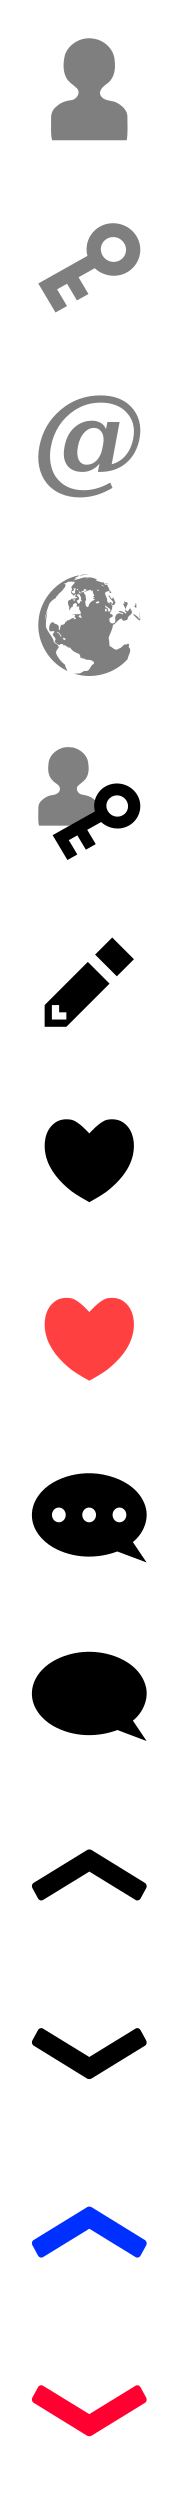
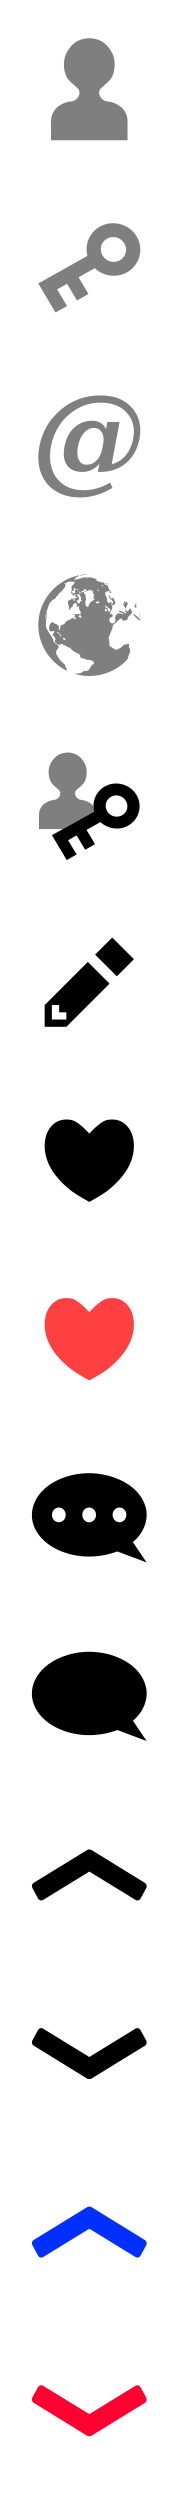
<svg xmlns="http://www.w3.org/2000/svg" height="392" width="28" version="1.1">
-   <defs />
-   <g fill="#000" transform="matrix(0.02128437,-0.01783085,0.02128437,0.01783085,3.29995,154.8869)">
-     <path fill-rule="nonzero" fill="#000" d="m556.97,114.61c-46.085,4.071-92.17,8.142-138.26,12.213-5.162,58.502-10.325,117-15.487,175.51,46.082-4.067,92.163-8.135,138.24-12.202,5.166-58.506,10.332-117.01,15.498-175.52zm-197.1,17.404c-116.28,10.267-232.57,20.534-348.85,30.802-31.834,31.834-63.668,63.668-95.502,95.502l80.004,80.004c116.29-10.26,232.57-20.52,348.86-30.79,5.16-58.5,10.33-117.01,15.49-175.51zm-322.18,57.47c8.892,8.892,17.783,17.783,26.675,26.675-10.611,10.611-21.223,21.223-31.834,31.834l26.664,26.664c-10.611,10.611-21.223,21.223-31.834,31.834-17.776-17.77-35.556-35.55-53.339-53.32,21.226-21.23,42.448-42.45,63.668-63.68z" />
+   <g>
+     <path d="m17.594 147c-0.894 0.894-1.788 1.789-2.683 2.683 1.135 1.135 2.271 2.27 3.406 3.406l2.683-2.683-3.406-3.406zm-3.825 3.825l-6.769 6.769v3.406h3.406c2.257-2.256 4.513-4.513 6.77-6.769-1.135-1.135-2.271-2.271-3.406-3.406zm-5.634 6.769h1.135v1.135h1.135v1.135c-0.757 0-1.513 0-2.27 0-0-0.757-0-1.514-0-2.271z" />
+     <g fill-opacity=".502">
+       <path d="m15.724 61.999c-1.195 0-2.286 0.198-3.312 0.567-1.026 0.368-1.98 0.918-2.866 1.667-0.874 0.742-1.626 1.587-2.197 2.567-0.571 0.98-0.957 2.06-1.178 3.2-0.216 1.14-0.23 2.181-0.032 3.167 0.198 0.98 0.59 1.864 1.178 2.6 0.6 0.748 1.361 1.292 2.229 1.667 0.874 0.374 1.863 0.567 2.993 0.567 0.839-0 1.691-0.117 2.547-0.367 0.857-0.249 1.708-0.634 2.547-1.133l-0.351-0.832c-0.676 0.398-1.365 0.698-2.07 0.9-0.699 0.202-1.391 0.3-2.102 0.3-0.95-0-1.802-0.171-2.547-0.533-0.74-0.362-1.357-0.893-1.847-1.6-0.402-0.6-0.668-1.32-0.796-2.133-0.128-0.82-0.111-1.679 0.064-2.6 0.221-1.17 0.644-2.259 1.274-3.233 0.635-0.974 1.438-1.77 2.388-2.4 0.624-0.41 1.275-0.725 1.974-0.933 0.699-0.208 1.44-0.3 2.197-0.3 0.816 0 1.553 0.117 2.229 0.367 0.676 0.249 1.245 0.603 1.688 1.067 0.554 0.57 0.928 1.205 1.115 1.9 0.186 0.695 0.195 1.484 0.032 2.333-0.198 1.045-0.59 1.905-1.178 2.6-0.583 0.695-1.317 1.168-2.197 1.4l1.242-6.633h-1.911l-0.223 1.133c-0.174-0.424-0.422-0.743-0.795-0.968-0.373-0.226-0.845-0.367-1.369-0.367-1.113 0-2.059 0.387-2.834 1.1-0.769 0.707-1.258 1.68-1.497 2.933-0.239 1.253-0.119 2.221 0.382 2.933 0.501 0.713 1.307 1.067 2.42 1.067 0.525 0 1.01-0.108 1.465-0.333 0.46-0.226 0.872-0.539 1.21-0.967l-0.255 1.3h0.287c1.655 0 3.018-0.452 4.108-1.367 1.096-0.915 1.819-2.194 2.134-3.833 0.198-1.033 0.164-1.957-0.064-2.8-0.221-0.843-0.659-1.607-1.306-2.267-0.56-0.582-1.24-1.015-2.038-1.3-0.795-0.292-1.703-0.434-2.74-0.434zm-1.019 5.1c0.589 0 1.006 0.264 1.274 0.733 0.274 0.463 0.337 1.067 0.191 1.833l-0.128 0.667c-0.152 0.772-0.443 1.403-0.892 1.867-0.449 0.457-0.972 0.667-1.56 0.667-0.577 0-0.985-0.244-1.242-0.767-0.251-0.522-0.297-1.22-0.127-2.099 0.169-0.879 0.475-1.583 0.923-2.1 0.455-0.523 0.983-0.8 1.56-0.8z" />
+       <path d="m15.567 35.589c-1.601 0.953-2.309 2.823-1.858 4.533l-7.709 4.328 2.701 4.549 1.807-1.014-1.555-2.619 1.558-0.874 1.555 2.619 1.806-1.014-1.555-2.619 2.539-1.425c1.322 1.258 3.393 1.587 5.059 0.651 2.008-1.127 2.678-3.669 1.514-5.628-1.163-1.96-3.761-2.665-5.769-1.538-0.031 0.018-0.062 0.034-0.093 0.052zm1.214 1.836c0.941-0.528 2.14-0.215 2.706 0.739 0.566 0.954 0.247 2.122-0.694 2.65-0.941 0.528-2.139 0.212-2.706-0.742-0.566-0.954-0.247-2.12 0.693-2.648z" />
+       <path d="m14.297 89.999-0.017 0.002 0.017-0.002zm-0.257 0.037c-0.481 0.041-1.301-0.06-1.533 0.342 0.438-0.275 1.108-0.277 1.533-0.342zm-1.315 0.039-0.02 0.004 0.02-0.004zm-0.438 0.152c-3.337 0.691-6.001 3.703-6.249 7.082-0.328 3.166 1.48 6.399 4.346 7.813 0.503 0.365-0.256-0.561-0.165-0.868-0.562-0.426-1.011-0.947-1.328-1.585-0.267-0.481 0.038-0.775 0.293-1.107 0.044-0.729-0.799-0.463-0.821-1.232-0.313-0.75-0.943-1.284-1.169-2.086-0.02-0.772 0.103-1.585 0.228-2.357-0.194 0.249-0.332 1.554-0.356 1.236 0.038-0.774 0.328-1.496 0.582-2.227 0.074-0.483 1.077-1.191 0.965-1.007 0.258-0.177 0.495-0.693 0.682-0.874 0.281-0.179 0.548-0.475 0.725-0.77 0.291-0.185 0.165-0.561 0.357-0.533-0.376-0.09-0.305-0.48-0.042-0.214 0.26-0.373 0.65-0.311 0.809-0.259 0.435-0.396-0.053 0.302 0.426-0.066 0.537 0.222-0.75 0.781-0.276 1.119-0.068 0.395-0.298 0.882 0.032 0.806 0.143 0.541 0.357 0.113 0.658 0.043-0.333 0.365-0.169 0.59 0.142 0.433-0.158 0.449-0.59 0.091-0.778 0.374-0.229-0.241-0.137 0.17-0.5 0.146-0.563 0.443 0.243 1.027-0.046 1.562 0.235 0.117 0.234-0.543 0.596-0.503-0.045-0.754 0.891-0.744 0.617-0.177-0.023 0.438 0.559-0.222 0.38 0.321-0.003 0.415 0.206 0.474 0.308 0.798-0.181 0.45-1.302-0.02-1.377 0.386 0.272-0.296 0.643 0.044 0.382 0.075-0.06 0.385 0.584 0.468-0.11 0.54-0.32-0.03 0.466-0.258-0.044-0.211-0.545 0.09-0.776 0.523-0.929 0.346-0.187 0.101-0.414 0.617-0.274 0.074-0.15 0.312-0.096 0.662-0.757 0.681-0.185 0.197-0.25 1.446-0.397 0.561 0.248-0.482-0.579-0.851-0.58-0.699-0.539-0.868-1.135 0.466-0.852 0.999 0.109 0.459 1.004-0.27 0.667 0.385-0.573 0.505 0.656 0.657 0.143 1.303 0.056 0.342 0.596 0.542 0.747 0.61 0.215-0.32 0.819-0.147 0.566 0.165 0.258-0.488 0.738 0.432 1.107 0.214 0.285 0.526 0.829 0.795 1.383 0.998 0.182 0.234 0.352 0.423 0.071 0.624 0.166-0.14 0.607 0.081 0.178 0.139 0.559-0.248 0.705 0.248 1.238 0.174 0.462-0.006 1.351 0.403 0.573 0.81-0.358 0.361-0.425 1.097-1.179 0.923-0.484 0.155-0.655 0.617-1.337 0.302 0.756 0.371-1.059-0.087-0.073 0.198 2.876 0.843 6.172-0.102 8.155-2.335 0.088-0.638 0.783-1.401 0.158-1.913 0.184-0.384-0.008-0.727-0.328-0.366-0.396-0.282-0.743 0.618-1.233 0.622-0.512 0.512-0.981-0.288-1.407-0.378-0.067-0.311-0.036-0.88-0.168-1.317 0.246-0.735 0.615-1.28 0.681-2.019 0.477-0.143 0.907-1.051 1.416-0.997-0.064 0.57 0.88 0.267 0.916 0.05-0.154-0.55 1.051-0.665 0.525-1.378-0.268-0.837-0.354 0.642-0.794 0.055-0.277-0.499 0.688-1.159 0.011-1.315-0.259 0.187-0.418-0.561-0.31 0.101 0.373 0.297-0.345-0.059-0.11 0.353 0.191 0.373 0.482 0.646 0.22 1.002 0.206 0.091 0.253 0.151 0.173 0.391-0.159-0.191-0.785-0.553-1.177-0.424 0.128 0.269 1.024 0.286 0.648 0.516-0.772-0.506-1.323 0.167-1.135 0.925 0.051 0.696-1.028 0.63-0.911-0.075-0.313-0.418 0.982-0.383 0.329-0.885-0.689-0.041 0.237-0.617 0.052-1.083 0.352-0.146-0.475-0.642-0.069-0.561 0.145 0.591 0.857-0.124 0.499-0.386-0.105-0.209 0.03-0.249-0.222-0.474 0.174-0.631-0.18 0.478-0.446-0.138-0.028-0.381-0.551-0.414-0.158-0.036 0.072 0.416 0.787 0.603 0.514 1.051-0.283-0.253-0.477-0.471-0.521-0.036-0.29-0.191-0.237-0.306-0.383-0.376 0.167-0.366-0.209-0.704-0.289-1.154-0.077-0.382 0.374-0.339 0.677-0.485 0.031 0.267-0.083 0.407 0.297 0.349-0.104-0.395-0.49-0.506-0.323-0.593-0.141-0.291-0.25-0.435-0.307-0.707-0.451 0.105-0.692-0.221-0.114-0.163 0.491 0.148 0.344 0.124 0.028-0.079-0.023-0.005-0.539 0.158-0.445-0.039-0.219-0.142 0.228-0.197-0.278-0.047-0.223-0.139-1.584-0.399-0.739-0.475-0.351-0.138-1.031-0.459-1.491-0.304-0.551-0.174-1.318 0.219-1.972 0.341-0.854 0.279 0.764-0.447-0.099-0.207-0.055-0.182 1.055-0.423 0.568-0.479zm5.64 4.578h-0.003 0.003zm-5.56-4.528zm-0.312 0.015-0.064 0.013 0.064-0.013zm1.95 0.319zm-2.966 0.006-0.02 0.012 0.02-0.012zm1.704 0.031zm0.736 0.022c0.297 0.015 0.511 0.172 0.055 0.027l-0.055-0.027zm0.648 0.041zm0.069 0.035 0.002 0.027-0.002-0.027zm-3.467 0.034-0.028 0.012 0.028-0.012zm1.108 0.009-0.033 0.017 0.033-0.017zm-1.156 0.013-0.035 0.027 0.035-0.027zm4.37 0.014zm-4.423 0.012 0.003 0.012-0.003-0.012zm1.755 0.04zm-1.532 0.236zm4.174 0.024zm-4.764 0.003-0.005 0.038 0.005-0.038zm5.02 0.032 0.042 0.006-0.042-0.006zm-5.049 0.007zm4.763 0.026zm-3.261 0.071 0.009 0.013-0.009-0.013zm-1.513 0.009zm4.733 0.014zm0.161 0.023-0.013 0.035 0.013-0.035zm0.667 0.033zm0.371 0.017-0.028 0.017 0.028-0.017zm-6.044 0.066zm-0.06 0.04zm6.148 0.005 0.018 0.022-0.018-0.022zm0.017 0.092zm0.8 0.022zm-1.175 0.045c0.298 0.138 0.821 0.52 0.184 0.208-0.085-0.048-0.114-0.145-0.184-0.208zm-5.744 0.032zm-0.085 0.058zm5.305 0.029zm-0.037 0.003 0.027 0.023-0.027-0.023zm0.116 0.035zm-0.051 0.006-0.019 0.052 0.019-0.052zm-0.085 0.018zm-5.025 0.052 0.029 0.002-0.029-0.002zm5.163 0.006zm-5.21 0.01zm5.156 0.019zm1.418 0.001zm-6.542 0.019-0.005 0.022 0.005-0.022zm5.25 0.005-0.008 0.019 0.008-0.019zm1.032 0.042zm-1.135 0.206 0.012 0.039-0.012-0.039zm-3.189 0.023zm-0.438 0.037c0.315 0.012-0.114 0.494 0.065 0.582-0.103 0.603-0.801-0.009-0.417-0.186 0.04 0.147 0.409-0.28 0.08-0.264 0.055-0.089 0.176-0.12 0.272-0.132zm5.173 0.004zm-4.473 0.03-0.041 0.022 0.041-0.022zm-0.352 0.007zm0.419 0.003zm-0.085 0.013zm2.93 0.001zm0.163 0.004zm-3.257 0.017zm-0.095 0.013c0.061 0.073 0.163 0.342-0.121 0.151 0.044-0.112-0.107-0.107 0.121-0.151zm0.51 0.033zm0.795 0.022c0.404 0.202-0.668 0.632-0.819 0.465 0.128-0.128 0.648-0.246 0.499-0.352-0.065-0.196 0.235-0.032 0.321-0.112zm1.805 0.04c0.476 0.203 0.177 0.237 0.1 0.189-0.364-0.088-0.015-0.085-0.1-0.189zm-2.788 0.012zm2.98 0.018zm0.059 0.009zm-2.981 0.014 0.013 0.039-0.013-0.039zm1.623 0.001c0.142 0.006 0.05 0.304 0.417 0.101-0.193 0.519 0.527 0.854-0.019 0.958 0.198 0.148 0.504 0.377 0.033 0.214-0.09 0.292 0.527 0.026 0.104 0.367-0.37 0.128-0.724 0.468-0.817 0.917-0.103 0.391-0.601-0.083-0.45-0.393-0.169-0.191-0.033-0.47 0.023-0.475 0.148-0.329-0.072-0.352-0.038-0.752-0.066-0.316-0.31-0.295-0.269-0.551 0.471-0.219 0.73-0.273 1.018-0.387zm-1.478 0.027zm-0.312 0.03-0.034 0.031 0.034-0.031zm-2.666 0.006-0.041 0.017 0.041-0.017zm0.009 0.013-0.084 0.053 0.084-0.053zm4.072 0.02 0.025 0.04-0.025-0.04zm-1.504 0.007 0.015 0.02-0.015-0.02zm2.967 0.016zm-2.904 0.007c0.135 0.223-0.231 0.033 0-0l-0 0zm0.269 0.003zm-0.403 0.007-0.039 0.027 0.039-0.027zm-2.571 0.024zm0.012 0.008zm2.292 0.026zm0.749 0.016zm-0.163 0.006c-0.057 0.147 0.404 0.581-0.088 0.279-0.128-0.1 0.024-0.199 0.088-0.279zm-2.994 0.028zm0.045 0.003-0.019 0.026 0.019-0.026zm2.878 0.032-0.032 0.02 0.032-0.02zm-0.125 0.001 0.038 0.007-0.038-0.007zm0.299 0.009-0.036 0.028 0.036-0.028zm-0.248 0.001zm-2.949 0.02zm2.63 0.029zm0.06 0.007 0.034 0.022-0.034-0.022zm-2.62 0.007zm-0.05 0.01zm6.998 0.029-0.029 0.01 0.029-0.01zm-7.172 0.019zm2.96 0.057zm4.201 0 0.026 0.05-0.026-0.05zm-3.314 0.001 0.033 0.025-0.033-0.025zm-3.751 0.002 0.028 0.004-0.028-0.004zm5.308 0.028 0.006 0.036-0.006-0.036zm-1.858 0.006-0.023 0.03 0.023-0.03zm-3.546 0.035-0.032 0.029 0.032-0.029zm-0.024 0.003zm2.459 0.01-0.018 0.028 0.018-0.028zm-0.356 0.044zm1.005 0.01c-0.235 0.451 0.03-0.058 0.125 0.182 0.024 0.172 0.291 0.439 0.21 0.554-0.179 0.24 0.358 0.41-0.033 0.505-0.153-0.31-0.087 0.134-0.199 0.292-0.271-0.246-0.021 0.415-0.326-0.162-0.146-0.297-0.233-0.268 0.13-0.367 0.465-0.47-0.483-0.639-0.106-0.928l0.131-0.06 0.068-0.017h-0zm-0.846 0.081-0.027 0.031 0.027-0.031zm0.136 0.002zm-2.503 0.02zm3.427 0.007zm3.873 0.007-0.01 0.038 0.01-0.038zm-1.649 0.052zm-5.741 0.013zm-0.136 0.074c0.054 0.209-0.379 0.643-0.091 0.149-0.12 0.107 0.226-0.207 0.091-0.149zm3.094 0.057zm2.64 0.132zm0.092 0.032zm-0.052 0.022zm-2.483 0.004zm-0.349 0.004zm0.45 0.05-0.047 0.009 0.047-0.009zm1.092 0.005-0.036 0.019 0.036-0.019zm-1.076 0.044-0.019 0.034 0.019-0.034zm-3.56 0.044zm-0.007 0.005zm4.699 0.037zm-0.028 0.004-0.028 0.022 0.028-0.022zm-1.081 0.027-0.018 0.04 0.018-0.04zm2.342 0.005zm-2.469 0.021zm-0.482 0.03zm0.572 0.013zm-0.673 0.019c0.407 0.554-0.51 0.211-0.027 0.022l0.027-0.022h-0zm1.722 0.004zm4.067 0.076zm-0.695 0.004-0.023 0.032 0.023-0.032zm0.975 0.227zm-6.189 0.043zm3.865 0.005c0.564 0.367-0.596 0.529-0.338 0.103 0.118 0.146 0.213-0.089 0.338-0.103zm-3.519 0.042-0.008 0.048 0.008-0.048zm-0.085 0.01zm5.923 0.035zm-6.056 0.045zm5.203 0.062 0.026 0.027-0.026-0.027zm4.365 0.016c0.078 0.407-0.026 0.413-0.186 0.614 0.508 0.584 0.309-0.105 0.297-0.217 0.213 0.089-0.127-0.342-0.111-0.397zm-9.297 0.013 0.041 0.023-0.041-0.023zm2.278 0.035-0.041 0.015 0.041-0.015zm1.884 0.05 0.036 0.025-0.036-0.025zm0.449 0.037zm1.268 0.04 0.038 0.022-0.038-0.022zm-0.181 0.031zm-5.15 0.036zm5.062 0.031 0.023 0.022-0.023-0.022zm0.291 0.02zm-0.248 0.017zm-5.18 0.027zm5.243 0.028 0.014 0.038-0.014-0.038zm-1.096 0.022zm1.02 0.012zm-5.397 0.007zm4.355 0.053c0.269 0.384 1.268 0.602 0.487 1.075-0.004-0.251 0.118-0.196-0.127-0.288 0.22-0.51-0.566-0.262-0.36-0.786zm-4.159 0.036zm4.021 0.056zm5.136 0.075 0.023 0.055-0.023-0.055zm-5.095 0.015zm-5.241 0.005zm2.433 0.007-0.037 0.018 0.037-0.018zm2.777 0.007-0.028 0.017 0.028-0.017zm-2.712 0.075-0.02 0.026 0.02-0.026zm3.803 0.012-0.023 0.027 0.023-0.027zm-0.938 0.013zm-2.795 0.003 0.04 0.023-0.04-0.023zm7.538 0.015 0.018 0.013-0.018-0.013zm-4.71 0.025-0.01 0.029 0.01-0.029zm-9.136 0.036 0.001 0.033-0.001-0.033zm9.125 0.001-0.015 0.044 0.015-0.044zm0.064 0.017zm-5.83 0.075zm5.795 0.032c0.422 0.315-0.184 0.778-0.142 0.193 0.01-0.103 0.038-0.174 0.142-0.193zm-9.169 0.03zm12.948 0.089zm-3.501 0.02-0.035 0.022 0.035-0.022zm2.797 0.126-0.004 0.042 0.004-0.042zm-2.415 0.095-0.034 0.022 0.034-0.022zm4.483 0.005c0.044 0.273 0.322 1.442 0.042 1.258-0.045-0.395-1.311-1.087-0.822-0.573 0.415 0.357 1.177 1.433 0.998 0.282-0.052-0.326-0.125-0.649-0.218-0.967zm-2.132 0.012-0.031 0.017 0.031-0.017zm-0.896 0.008zm1.387 0.074zm-0.09 0.004-0.007 0.048 0.007-0.048zm-0.213 0.064 0.036 0.005-0.036-0.005zm0.151 0.036zm0.139 0.027 0.007 0.041-0.007-0.041zm-0.537 0.145zm0.542 0.003zm-0.478 0.052zm-0.999 0.009-0.022 0.028 0.022-0.028zm1.222 0.008 0.02 0.031-0.02-0.031zm-7.174 0.025c-0.284 0.239 0.362 0.597 0.059 0.632-0.115-0.077-0.211 0.009-0.453-0.264 0.203-0.04 0.194-0.313 0.394-0.368zm5.872 0.027zm-6.645 0.042zm5.636 0.021zm-10.217 0.021zm10.237 0.006zm1.75 0.038 0.024 0.038-0.024-0.038zm-0.017 0.105zm-0.607 0.017zm-5.97 0.008zm-0.941 0.21zm7.595 0.067zm-7.29 0.018zm6.307 0.052-0.028 0.01 0.028-0.01zm3.319 0.028 0.014 0.004-0.014-0.004zm-3.39 0.028zm-11.089 0.027zm-0.091 0.098-0.011 0.039 0.011-0.039zm14.592 0.105zm-11.063 0.083zm8.61 0.012-0.011 0.03 0.011-0.03zm-10.968 0.309zm0.245 0.214zm1.577 0.1-0.038 0.022 0.038-0.022zm5.31 0.176zm-0.118 0.013 0.046 0.014-0.046-0.014zm-5.909 0.673zm0.092 0.063zm0.131 0.03zm0.035 0.029zm-1.152 0.114zm8.691 0.034zm-7.694 0.032zm-0.564 0.013c0.448 0.039 1 1.159 0.486 0.637 0.077-0.304-0.754-0.635-0.486-0.637zm0.751 0.018zm7.481 0.007zm-8.655 0.049zm1.002 0.052zm-0.592 0.006zm7.968 0.013zm0.093 0.023zm-8.641 0.129zm1.06 0.028zm-1.072 0.056-0.027 0.024 0.027-0.024zm13.633 0.005-0.004 0.043 0.004-0.043zm-12.131 0.083 0.033 0.029-0.033-0.029zm0.049 0.037zm-0.889 0.03zm0.974 0.048 0.028 0.023-0.028-0.023zm-1.561 0.02 0.013 0.003-0.013-0.003zm13.522 0.047-0.012 0.052 0.012-0.052zm-12.017 0.069zm-0.609 0.143zm0.602 0.019 0.039 0.027-0.039-0.027zm0.014 0.035c0.584 0.125 0.334 0.558-0.031 0.233-0.287-0.201 0.122-0.006 0.031-0.233zm0.681 0.447zm0.127 0.072zm0.079 0.076zm0.238 0.115zm0.128 0.164zm5.131 0.081zm3.769 0.044zm-11.368 0.022 0.01 0.035-0.01-0.035zm1.488 0.075zm0.088 0.042zm5.941 0.028zm-4.98 0.02-0.016 0.044 0.016-0.044zm-3.542 0.057zm0.068 0.05zm3.629 0.025 0.022 0.039-0.022-0.039zm-0.267 0.081-0.024 0.022 0.024-0.022zm-0.368 0.057 0.046 0.011-0.046-0.011zm9.168 0.055zm-8.696 0.041 0.021 0.001-0.021-0.001zm-0.068 0.029zm1.443 1.449-0.012 0.025 0.012-0.025zm-0.098 0.046zm-0.013 0.036-0.019 0.024 0.019-0.024zm0.028 0.009-0.028 0.021 0.028-0.021zm0.886 0.32-0.011 0.032 0.011-0.032zm0.074 1.719zm-2.719 0.197 0.028 0.013-0.028-0.013z" />
+     </g>
+     <path d="m5 265.56c-0.005 2.213 1.557 4.027 3.276 5.032 3.079 1.77 6.861 1.899 10.132 0.676 1.529 0.577 3.058 1.154 4.587 1.731-0.719-1.068-1.438-2.136-2.158-3.203 1.576-1.235 2.612-3.504 1.968-5.578-0.694-2.311-2.748-3.793-4.808-4.524-3.167-1.132-6.801-0.894-9.748 0.824-1.718 1.016-3.25 2.827-3.249 5.042z" />
+     <path d="m14.289 231c-2.097-0.056-4.207 0.431-6.049 1.505-1.718 1.016-3.241 2.845-3.24 5.06-0.005 2.214 1.552 4.023 3.271 5.028 3.078 1.77 6.853 1.896 10.122 0.673 1.529 0.577 3.069 1.152 4.598 1.729-0.719-1.068-1.441-2.135-2.16-3.203 1.576-1.236 2.619-3.498 1.975-5.573-0.694-2.312-2.755-3.784-4.814-4.516-1.187-0.425-2.445-0.671-3.703-0.705zm-5.123 5.38a1.079 1.158 0 0 1 1.142 1.153 1.08 1.159 0 0 1 -2.16 0 1.079 1.158 0 0 1 1.018 -1.153zm4.753 0a1.079 1.158 0 0 1 1.142 1.153 1.08 1.159 0 0 1 -2.16 0 1.079 1.158 0 0 1 1.018 -1.153zm4.753 0a1.079 1.158 0 0 1 1.142 1.153 1.08 1.159 0 0 1 -2.16 0 1.079 1.158 0 0 1 1.018 -1.153z" />
+     <path d="m8.453 176.21c-1.414 1.135-1.679 3.197-1.291 4.903 0.534 2.385 2.264 4.243 4.094 5.678 0.832 0.623 2.733 1.669 2.745 1.669 0.012 0 1.913-1.046 2.745-1.669 1.83-1.435 3.559-3.293 4.094-5.678 0.387-1.706 0.122-3.768-1.291-4.903-0.777-0.669-1.842-0.784-2.802-0.587-1.154 0.3-2.745 2.129-2.745 2.129s-1.591-1.829-2.745-2.129c-0.965-0.196-2.034-0.076-2.802 0.587z" />
  </g>
-   <g fill-opacity="0.502" fill="#000" transform="matrix(0.02714081,0,0,0.02765837,5.862181,61.70138)">
-     <path d="m15.688,62c-1.173,0-2.243,0.186-3.25,0.531-1.007,0.345-1.943,0.861-2.812,1.562-0.858,0.696-1.596,1.488-2.156,2.406-0.56,0.919-0.939,1.931-1.156,3-0.212,1.069-0.226,2.045-0.031,2.969,0.194,0.919,0.579,1.747,1.156,2.438,0.589,0.702,1.335,1.212,2.188,1.562,0.858,0.351,1.828,0.531,2.938,0.531,0.824-0,1.659-0.11,2.5-0.344,0.841-0.234,1.676-0.595,2.5-1.062l-0.344-0.78c-0.663,0.373-1.339,0.654-2.031,0.844-0.686,0.189-1.365,0.281-2.062,0.281-0.932-0-1.768-0.16-2.5-0.5-0.726-0.34-1.332-0.837-1.812-1.5-0.395-0.562-0.655-1.237-0.781-2-0.126-0.768-0.109-1.575,0.062-2.438,0.217-1.097,0.632-2.118,1.25-3.031,0.623-0.913,1.411-1.66,2.344-2.25,0.612-0.384,1.251-0.68,1.938-0.875,0.686-0.195,1.413-0.281,2.156-0.281,0.801,0,1.524,0.11,2.188,0.344,0.663,0.234,1.222,0.566,1.656,1,0.543,0.535,0.911,1.13,1.094,1.781,0.183,0.651,0.191,1.391,0.031,2.188-0.194,0.98-0.579,1.786-1.156,2.438-0.572,0.651-1.293,1.095-2.156,1.312l1.219-6.219h-1.875l-0.219,1.062c-0.172-0.395-0.415-0.695-0.781-0.906-0.366-0.212-0.829-0.344-1.344-0.344-1.092,0-2.021,0.363-2.781,1.031-0.755,0.663-1.234,1.575-1.469,2.75s-0.117,2.082,0.375,2.75c0.492,0.668,1.283,1,2.375,1,0.515,0,0.991-0.101,1.438-0.312,0.452-0.212,0.856-0.505,1.188-0.906l-0.25,1.219h0.281c1.624,0,2.962-0.424,4.031-1.281,1.075-0.857,1.785-2.057,2.094-3.594,0.194-0.969,0.161-1.834-0.062-2.625-0.217-0.791-0.646-1.507-1.281-2.125-0.549-0.546-1.216-0.951-2-1.219-0.78-0.274-1.671-0.407-2.689-0.407zm-1,4.781c0.578,0,0.987,0.248,1.25,0.688,0.269,0.434,0.33,1,0.188,1.719l-0.126,0.625c-0.149,0.724-0.435,1.316-0.875,1.75-0.44,0.429-0.954,0.625-1.531,0.625-0.566,0-0.967-0.229-1.219-0.719-0.246-0.489-0.291-1.144-0.125-1.968,0.166-0.824,0.466-1.484,0.906-1.969,0.446-0.49,0.965-0.75,1.531-0.75z" fill-opacity="0.502" transform="matrix(37.54447,0,0,38.56578,-225.6224,-2380.322)" fill="#000" />
+   <path fill="#ff4040" d="m8.453 204.21c-1.414 1.135-1.679 3.197-1.291 4.903 0.534 2.385 2.264 4.243 4.094 5.678 0.832 0.623 2.733 1.669 2.745 1.669 0.012 0 1.913-1.046 2.745-1.669 1.83-1.435 3.559-3.293 4.094-5.678 0.387-1.706 0.122-3.768-1.291-4.903-0.777-0.669-1.842-0.784-2.802-0.587-1.154 0.3-2.745 2.129-2.745 2.129s-1.591-1.829-2.745-2.129c-0.965-0.196-2.034-0.076-2.802 0.587z" />
+   <g>
+     <path d="m13.842 290.01c-0.056 0.013-0.109 0.025-0.161 0.057l-8.41 5.166c-0.274 0.168-0.346 0.536-0.188 0.828l0.887 1.627c0.158 0.291 0.505 0.396 0.779 0.228l7.255-4.452 7.255 4.452c0.274 0.168 0.621 0.063 0.779-0.228l0.887-1.627c0.158-0.291 0.059-0.66-0.215-0.828l-8.383-5.166c-0.069-0.042-0.141-0.047-0.215-0.057-0.082-0.011-0.191-0.026-0.269 0z" />
+     <path d="m14.158 325.99c0.056-0.013 0.109-0.025 0.161-0.057l8.41-5.166c0.274-0.168 0.346-0.536 0.188-0.828l-0.887-1.627c-0.158-0.291-0.505-0.396-0.779-0.228l-7.255 4.452-7.255-4.452c-0.274-0.168-0.621-0.063-0.779 0.228l-0.887 1.627c-0.158 0.291-0.059 0.66 0.215 0.828l8.383 5.166c0.069 0.042 0.141 0.047 0.215 0.057 0.082 0.011 0.191 0.026 0.269 0z" />
+     <path fill="#0030ff" d="m13.842 346.01c-0.056 0.013-0.109 0.025-0.161 0.057l-8.41 5.166c-0.274 0.168-0.346 0.536-0.188 0.828l0.887 1.627c0.158 0.291 0.505 0.396 0.779 0.228l7.255-4.452 7.255 4.452c0.274 0.168 0.621 0.063 0.779-0.228l0.887-1.627c0.158-0.291 0.059-0.66-0.215-0.828l-8.383-5.166c-0.069-0.042-0.141-0.047-0.215-0.057-0.082-0.011-0.191-0.026-0.269 0z" />
+     <path fill="#ff0030" d="m14.158 381.99c0.056-0.013 0.109-0.025 0.161-0.057l8.41-5.166c0.274-0.168 0.346-0.536 0.188-0.828l-0.887-1.627c-0.158-0.291-0.505-0.396-0.779-0.228l-7.255 4.452-7.255-4.452c-0.274-0.168-0.621-0.063-0.779 0.228l-0.887 1.627c-0.158 0.291-0.059 0.66 0.215 0.828l8.383 5.166c0.069 0.042 0.141 0.047 0.215 0.057 0.082 0.011 0.191 0.026 0.269 0z" />
  </g>
-   <g fill-opacity="0.502" fill="#000" transform="matrix(0.02682042,0,0,0.02673581,2.618141,-4.430794)">
-     <g fill-opacity="0.502" fill="#000" transform="translate(4.04061,39.39595)">
-       <path fill-opacity="0.502" fill="#000" d="m203.01,949.15c-11.13-40.306-3.843-82.626-6.065-123.88-1.498-26.687,6.601-54.824,28.413-71.789,23.293-22.854,54.511-36.209,86.87-39.003,32.72-2.774,60.943-42.68,35.886-70.491-23.189-21.225-52.49-37.979-65.652-68.122-17.557-40.034-14.417-86.384-4.308-127.91,22.258-65.723,95.91-106.75,163.74-95.37,63.882,7.105,123.64,61.375,126.56,127.57,6.524,46.807,0.275,101.39-39.258,132.77-25.641,18.822-64.794,48.27-36.395,82.419,23.57,27.101,65.209,16.749,93.696,36.581,30.761,17.107,60.168,47.495,56.737,85.413-0.254,43.923,3.775,88.283-4.094,131.8-145.38-0-290.75-0.01-436.13,0.002z" />
-     </g>
+   <path d="m13.797 5.999c-1.699 0.12-2.583 0.954-3.267 2.103-0.637 1.07-0.663 2.611-0.172 3.772 0.368 0.875 1.187 1.36 1.836 1.976 0.701 0.807-0.089 1.966-1.004 2.046-0.905 0.081-1.777 0.468-2.428 1.131-0.325 0.431-0.761 0.896-0.761 2.082v2.889h12v-2.889c0-1.186-0.437-1.651-0.762-2.082-0.651-0.663-1.524-1.05-2.429-1.131-0.915-0.08-1.704-1.239-1.003-2.046 0.648-0.616 1.468-1.101 1.836-1.976 0.491-1.161 0.465-2.703-0.173-3.772-0.685-1.149-1.567-1.983-3.266-2.103z" fill-opacity=".502" />
+   <g transform="translate(-.1113)">
+     <path d="m16.472 123.36c-1.376 0.817-1.984 2.42-1.597 3.885l-6.625 3.71 2.321 3.899 1.553-0.87-1.336-2.244 1.339-0.749 1.336 2.244 1.552-0.869-1.336-2.244 2.182-1.222c1.136 1.079 2.916 1.36 4.348 0.558 1.726-0.966 2.301-3.145 1.302-4.824-1-1.679-3.232-2.284-4.958-1.318-0.027 0.015-0.054 0.029-0.08 0.045zm1.043 1.574c0.808-0.453 1.839-0.184 2.326 0.634 0.487 0.818 0.212 1.819-0.596 2.272-0.808 0.453-1.839 0.182-2.325-0.636-0.487-0.818-0.213-1.817 0.596-2.27z" />
+     <path fill-opacity=".502" d="m10.57 118c-1.274 0.09-1.938 0.716-2.451 1.578-0.478 0.802-0.497 1.957-0.129 2.828 0.276 0.656 0.891 1.02 1.377 1.482 0.525 0.605-0.066 1.473-0.752 1.533-0.679 0.061-1.332 0.352-1.82 0.85-0.243 0.323-0.572 0.673-0.572 1.562v2.166h3.723l4.93-2.76c-0.027-0.103 0.037-0.203 0.02-0.307-0.102-0.185-0.139-0.525-0.242-0.662-0.488-0.497-1.144-0.789-1.822-0.85-0.686-0.06-1.277-0.928-0.752-1.533 0.486-0.462 1.101-0.827 1.377-1.482 0.368-0.871 0.347-2.026-0.131-2.828-0.513-0.86-1.175-1.49-2.449-1.58h-0.305z" />
  </g>
-   <g fill-opacity="0.502" fill="#000" transform="matrix(0.02673716,0,0,0.02599898,2.651474,24.07074)">
-     <path fill-opacity="0.502" fill="#000" d="m483.06,443.04c-59.872,36.673-86.352,108.59-69.48,174.34l-288.34,166.47,101.01,174.96,67.583-39.019-58.15-100.72,58.252-33.632,58.15,100.72,67.532-38.99-58.15-100.72,94.969-54.83c49.432,48.396,126.91,61.022,189.23,25.039,75.106-43.362,100.16-141.12,56.644-216.49-43.513-75.367-140.67-102.5-215.78-59.139-1.173,0.678-2.33,1.307-3.48,2.009zm45.411,70.617c35.177-20.309,80.034-8.251,101.22,28.443,21.186,36.695,9.229,81.622-25.948,101.93-35.177,20.309-80.013,8.172-101.2-28.523-21.186-36.695-9.25-81.542,25.927-101.85z" />
-   </g>
-   <g fill-opacity="0.502" fill="#000" transform="matrix(0.02295096,0,0,0.02279878,-6.660472,77.47789)">
-     <g fill="#000" fill-opacity="0.502">
-       <path fill-opacity="0.502" fill="#000" d="m913.14,549.2-0.751,0.081,0.75-0.08zm-11.193,1.604c-20.965,1.802-56.702-2.637-66.792,14.984,19.075-12.069,48.287-12.136,66.792-14.984zm-57.312,1.714-0.875,0.182,0.875-0.182zm-19.068,6.672c-145.38,30.299-261.47,162.43-272.27,310.63-14.28,138.86,64.483,280.67,189.38,342.68,21.904,16.02-11.136-24.602-7.183-38.079-24.494-18.677-44.058-41.54-57.878-69.508-11.624-21.115,1.669-34.01,12.786-48.555,1.935-31.979-34.799-20.308-35.789-54.015-13.625-32.88-41.107-56.331-50.948-91.521-0.879-33.857,4.482-69.504,9.933-103.35-8.446,10.895-14.444,68.149-15.493,54.209,1.665-33.965,14.27-65.602,25.379-97.682,3.241-21.166,46.95-52.232,42.031-44.173,11.223-7.778,21.556-30.413,29.714-38.318,12.234-7.861,23.881-20.838,31.609-33.76,12.669-8.099,7.173-24.585,15.569-23.361-16.368-3.939-13.301-21.069-1.833-9.383,11.318-16.353,28.31-13.663,35.247-11.376,18.938-17.356-2.302,13.254,18.552-2.873,23.407,9.723-32.686,34.265-12.047,49.102-2.979,17.347-12.985,38.67,1.387,35.334,6.226,23.727,15.576,4.951,28.656,1.896-14.495,15.995-7.362,25.858,6.193,19.012-6.872,19.715-25.719,3.991-33.907,16.389-9.973-10.573-5.962,7.449-21.778,6.386-24.512,19.438,10.576,45.054-2.008,68.533,10.238,5.12,10.215-23.824,25.97-22.075-1.964-33.085,38.818-32.653,26.872-7.785-0.985,19.231,24.378-9.721,16.567,14.088-0.12,18.21,8.972,20.775,13.403,34.99-7.906,19.744-56.747-0.893-59.983,16.947,11.865-13.005,28.001,1.951,16.628,3.31-2.604,16.884,25.456,20.529-4.801,23.673-13.959-1.337,20.288-11.325-1.897-9.261-23.747,3.928-33.829,22.93-40.468,15.168-8.135,4.426-18.027,27.067-11.937,3.264-6.521,13.668-4.176,29.048-32.979,29.877-8.044,8.633-10.876,63.437-17.279,24.606,10.796-21.135-25.207-37.344-25.253-30.649-23.494-38.071-49.453,20.461-37.124,43.797,4.758,20.145,43.737-11.851,29.067,16.9-24.95,22.134,28.57,28.808,6.227,57.171,2.453,15.014,25.986,23.784,32.556,26.761,9.38-14.025,35.666-6.428,24.678,7.242,11.243-21.406,32.171,18.929,48.215,9.376,12.439,23.078,36.14,34.884,60.255,43.766,7.92,10.28,15.326,18.535,3.112,27.39,7.212-6.156,26.431,3.569,7.745,6.099,24.368-10.894,30.725,10.863,53.954,7.624,20.134-0.282,58.876,17.658,24.95,35.548-15.619,15.838-18.527,48.102-51.362,40.486-21.071,6.814-28.524,27.068-58.251,13.234,32.929,16.262-46.126-3.802-3.174,8.671,125.31,36.957,268.93-4.471,355.3-102.43,3.833-27.991,34.124-61.468,6.876-83.907,8.018-16.846-0.336-31.895-14.278-16.072-17.25-12.374-32.366,27.111-53.727,27.264-22.323,22.469-42.739-12.639-61.305-16.6-2.939-13.636-1.569-38.606-7.322-57.757,10.7-32.221,26.79-56.161,29.692-88.557,20.794-6.253,39.501-46.109,61.678-43.752-2.803,25.013,38.363,11.711,39.912,2.188-6.717-24.115,45.785-29.179,22.864-60.446-11.683-36.704-15.409,28.16-34.599,2.406-12.088-21.901,29.979-50.836,0.488-57.68-11.298,8.194-18.209-24.591-13.509,4.451,16.273,13.019-15.053-2.609-4.771,15.494,8.338,16.364,21.014,28.317,9.588,43.969,8.993,3.98,11.026,6.622,7.519,17.149-6.913-8.39-34.218-24.257-51.274-18.588,5.56,11.794,44.629,12.552,28.233,22.642-33.644-22.213-57.621,7.339-49.458,40.591,2.22,30.515-44.778,27.614-39.694-3.272-13.653-18.351,42.78-16.784,14.314-38.81-30.018-1.805,10.346-27.075,2.287-47.521,15.342-6.424-20.682-28.177-3.019-24.613,6.325,25.916,37.323-5.425,21.73-16.942-4.562-9.189,1.329-10.935-9.68-20.796,7.589-27.659-7.856,20.951-19.437-6.044-1.198-16.73-24.013-18.181-6.894-1.598,3.158,18.229,34.305,26.438,22.394,46.105-12.34-11.108-20.782-20.669-22.706-1.577-12.63-8.37-10.326-13.428-16.669-16.47,7.277-16.048-9.091-30.878-12.574-50.605-3.375-16.753,16.306-14.87,29.491-21.254,1.332,11.698-3.619,17.859,12.921,15.293-4.523-17.314-21.34-22.195-14.088-26.012-6.154-12.745-10.91-19.061-13.365-31.021-19.64,4.589-30.154-9.682-4.981-7.141,21.387,6.502,14.985,5.456,1.206-3.449-1.023-0.231-23.486,6.92-19.382-1.699-9.534-6.25,9.937-8.642-12.113-2.079-9.724-6.1-69.01-17.52-32.199-20.83-15.297-6.055-44.925-20.15-64.974-13.323-24-7.627-57.44,9.588-85.91,14.954-37.228,12.237,33.288-19.599-4.322-9.08-2.414-7.983,45.963-18.548,24.765-21.012zm245.73,200.81-0.109,0,0.109,0zm-242.23-198.62zm-13.599,0.656-2.771,0.583,2.771-0.583zm84.984,14zm-129.24,0.255-0.875,0.547,0.875-0.547zm74.229,1.349zm32.083,0.984c12.927,0.672,22.251,7.524,2.409,1.193l-2.409-1.193zm28.219,1.786zm2.99,1.531,0.067,1.201-0.067-1.201zm-151.08,1.495-1.203,0.51,1.203-0.51zm48.271,0.401-1.422,0.766,1.422-0.766zm-50.349,0.583-1.531,1.167,1.531-1.167zm190.39,0.62zm-192.72,0.547,0.146,0.547-0.146-0.547zm76.453,1.75zm-66.755,10.354zm181.85,1.057zm-207.59,0.109-0.214,1.675,0.214-1.675zm218.71,1.422,1.823,0.255-1.823-0.255zm-219.99,0.292zm207.52,1.13zm-142.08,3.135,0.387,0.552-0.387-0.552zm-65.917,0.401zm206.21,0.62zm7.037,1.021-0.577,1.536,0.577-1.536zm29.057,1.458zm16.151,0.766-1.24,0.766,1.24-0.766zm-263.34,2.88zm-2.625,1.75zm267.86,0.219,0.766,0.984-0.766-0.984zm0.729,4.047zm34.854,0.984zm-51.187,1.969c12.982,6.074,35.789,22.792,8.025,9.133-3.709-2.122-4.981-6.371-8.025-9.133zm-250.25,1.422zm-3.682,2.552zm231.15,1.276zm-1.604,0.146,1.167,1.021-1.167-1.021zm5.068,1.531zm-2.224,0.255-0.839,2.297,0.839-2.297zm-3.682,0.802zm-218.93,2.26,1.276,0.073-1.276-0.073zm224.98,0.255zm-226.99,0.438zm224.73,0.693zm61.797,0.036zm-285.03,0.839-0.224,0.945,0.224-0.945zm228.74,0.219-0.361,0.813,0.361-0.813zm44.953,1.859zm-49.438,9.042,0.51,1.714-0.51-1.714zm-138.94,1.021zm-19.068,1.604c13.732,0.529-4.984,21.681,2.818,25.52-4.474,26.429-34.898-0.412-18.172-8.139,1.735,6.467,17.819-12.279,3.488-11.601,2.418-3.916,7.649-5.27,11.866-5.781zm225.39,0.182zm-194.87,1.312-1.786,0.948,1.786-0.948zm-15.349,0.328zm18.266,0.146zm-3.719,0.583zm127.68,0.036zm7.109,0.182zm-141.93,0.766zm-4.12,0.583c2.64,3.217,7.087,15.021-5.277,6.635,1.909-4.891-4.679-4.711,5.277-6.635zm22.24,1.458zm34.635,0.948c17.618,8.868-29.106,27.738-35.705,20.374,5.575-5.603,28.217-10.793,21.726-15.447-2.824-8.61,10.25-1.389,13.978-4.927zm78.641,1.75c20.745,8.919,7.703,10.395,4.338,8.276-15.849-3.878-0.662-3.735-4.338-8.276zm-121.48,0.51zm129.86,0.802zm2.552,0.401zm-129.9,0.62,0.547,1.714-0.547-1.714zm70.729,0.036c6.167,0.27,2.183,13.313,18.156,4.412-8.427,22.776,22.953,37.472-0.839,42,8.611,6.496,21.94,16.537,1.456,9.397-3.908,12.823,22.957,1.129,4.516,16.119-16.141,5.614-31.559,20.545-35.588,40.24-4.481,17.129-26.174-3.659-19.603-17.23-7.359-8.384-1.453-20.611,0.984-20.818,6.444-14.428-3.133-15.434-1.677-32.995-2.884-13.873-13.497-12.947-11.74-24.172,20.542-9.611,31.801-11.971,44.333-16.953zm-64.385,1.167zm-13.599,1.312-1.478,1.346,1.478-1.346zm-116.16,0.255-1.786,0.729,1.786-0.729zm0.401,0.583-3.646,2.333,3.646-2.333zm177.44,0.875,1.094,1.75-1.094-1.75zm-65.552,0.292,0.656,0.875-0.656-0.875zm129.28,0.693zm-126.51,0.292c5.862,9.789-10.051,1.457,0-0l-0,0zm11.703,0.109zm-17.573,0.328-1.714,1.167,1.714-1.167zm-112,1.057zm0.51,0.365zm99.859,1.13zm32.63,0.693zm-7.109,0.255c-2.493,6.462,17.587,25.484-3.833,12.221-5.564-4.389,1.066-8.72,3.833-12.221zm-130.45,1.24zm1.969,0.146-0.841,1.125,0.841-1.125zm125.42,1.385-1.385,0.875,1.385-0.875zm-5.432,0.036,1.641,0.328-1.641-0.328zm13.016,0.401-1.568,1.24,1.568-1.24zm-10.792,0.036zm-128.48,0.875zm114.59,1.276zm2.625,0.328,1.495,0.984-1.495-0.984zm-114.15,0.292zm-2.188,0.438zm304.9,1.276-1.271,0.456,1.271-0.456zm-312.48,0.839zm128.99,2.516zm183.06,0,1.13,2.188-1.13-2.188zm-144.38,0.036,1.422,1.094-1.422-1.094zm-163.44,0.073,1.203,0.182-1.203-0.182zm231.26,1.24,0.255,1.568-0.255-1.568zm-80.974,0.255-1.021,1.312,1.021-1.312zm-154.51,1.531-1.385,1.276,1.385-1.276zm-1.057,0.146zm107.15,0.438-0.766,1.24,0.766-1.24zm-15.495,1.932zm43.786,0.438c-10.25,19.77,1.291-2.547,5.447,7.973,1.039,7.535,12.675,19.237,9.14,24.29-7.797,10.534,15.58,18.004-1.44,22.166-6.65-13.578-3.771,5.869-8.66,12.827-11.828-10.799-0.927,18.211-14.184-7.105-6.373-13.011-10.131-11.75,5.647-16.091,20.267-20.594-21.062-28.035-4.627-40.706l5.715-2.624,2.962-0.73h-0zm-36.859,3.536-1.186,1.367,1.186-1.367zm5.943,0.073zm-109.05,0.875zm149.3,0.292zm168.73,0.292-0.44,1.678,0.44-1.678zm-71.859,2.297zm-250.14,0.583zm-5.906,3.245c2.36,9.18-16.513,28.213-3.974,6.526-5.226,4.706,9.852-9.101,3.974-6.526zm134.82,2.479zm115.03,5.797zm4.01,1.385zm-2.26,0.984zm-108.21,0.182zm-15.203,0.182zm19.615,2.188-2.044,0.378,2.044-0.378zm47.578,0.219-1.551,0.837,1.551-0.837zm-46.885,1.932-0.843,1.512,0.843-1.512zm-155.13,1.932zm-0.292,0.219zm204.75,1.604zm-1.203,0.182-1.203,0.948,1.203-0.948zm-47.104,1.203-0.802,1.75,0.802-1.75zm102.05,0.219zm-107.59,0.911zm-21,1.312zm24.938,0.583zm-29.312,0.839c17.73,24.302-22.217,9.242-1.167,0.948l1.167-0.948h-0zm75.031,0.182zm177.22,3.318zm-30.26,0.182-0.984,1.385,0.984-1.385zm42.474,9.953zm-269.68,1.896zm168.4,0.219c24.582,16.117-25.97,23.191-14.729,4.521,5.157,6.385,9.267-3.896,14.729-4.521zm-153.31,1.823-0.365,2.115,0.365-2.115zm-3.719,0.438zm258.05,1.531zm-263.89,1.969zm226.7,2.734,1.13,1.167-1.13-1.167zm190.2,0.693c3.391,17.871-1.129,18.107-8.094,26.943,22.123,25.599,13.484-4.599,12.928-9.536,9.268,3.919-5.516-15.022-4.834-17.407zm-405.09,0.583,1.786,1.021-1.786-1.021zm99.24,1.531-1.786,0.656,1.786-0.656zm82.104,2.188,1.559,1.113-1.559-1.113zm19.578,1.604zm55.234,1.75,1.677,0.948-1.677-0.948zm-7.875,1.349zm-224.4,1.568zm220.57,1.349,1.005,0.97-1.005-0.97zm12.688,0.875zm-10.792,0.766zm-225.71,1.203zm228.45,1.24,0.627,1.678-0.627-1.678zm-47.76,0.948zm44.443,0.547zm-235.16,0.328zm189.77,2.333c11.704,16.861,55.262,26.4,21.219,47.133-0.16-11.031,5.135-8.597-5.554-12.648,9.596-22.387-24.653-11.476-15.665-34.485zm-181.23,1.568zm175.18,2.443zm223.78,3.281,0.984,2.406-0.984-2.406zm-221.99,0.656zm-228.34,0.219zm106.02,0.292-1.604,0.802,1.604-0.802zm121.01,0.292-1.24,0.766,1.24-0.766zm-118.16,3.281-0.875,1.13,0.875-1.13zm165.7,0.51-0.984,1.203,0.984-1.203zm-40.87,0.583zm-121.77,0.146,1.75,1.021-1.75-1.021zm328.45,0.656,0.802,0.583-0.802-0.583zm-205.22,1.094-0.438,1.276,0.438-1.276zm-398.05,1.568,0.036,1.458-0.036-1.458zm397.58,0.036-0.656,1.932,0.656-1.932zm2.807,0.729zm-254.01,3.281zm252.51,1.385c18.409,13.801-8.009,34.143-6.206,8.472,0.446-4.529,1.654-7.653,6.206-8.472zm-399.51,1.312zm564.16,3.901zm-152.54,0.875-1.531,0.948,1.531-0.948zm121.88,5.542-0.191,1.855,0.191-1.855zm-105.22,4.156-1.495,0.948,1.495-0.948zm195.31,0.219c1.913,11.984,14.014,63.234,1.819,55.157-1.958-17.342-57.125-47.661-35.834-25.115,18.064,15.662,51.305,62.875,43.495,12.359-2.272-14.313-5.44-28.483-9.479-42.401zm-92.896,0.51-1.349,0.729,1.349-0.729zm-39.047,0.365zm60.448,3.245zm-3.938,0.182-0.292,2.115,0.292-2.115zm-9.297,2.807,1.568,0.219-1.568-0.219zm6.599,1.568zm6.052,1.203,0.328,1.786-0.328-1.786zm-23.406,6.38zm23.625,0.146zm-20.818,2.297zm-43.531,0.401-0.948,1.24,0.948-1.24zm53.266,0.365,0.875,1.349-0.875-1.349zm-312.56,1.094c-12.361,10.462,15.782,26.192,2.555,27.711-5.005-3.38-9.208,0.377-19.727-11.56,8.858-1.772,8.469-13.723,17.172-16.151zm255.86,1.167zm-289.55,1.823zm245.58,0.911zm-445.16,0.911zm446.03,0.255zm76.271,1.677,1.057,1.677-1.057-1.677zm-0.729,4.594zm-26.432,0.766zm-260.13,0.365zm-41.016,9.224zm330.93,2.953zm-317.62,0.802zm274.82,2.26-1.24,0.438,1.24-0.438zm144.63,1.24,0.62,0.182-0.62-0.182zm-147.73,1.24zm-483.15,1.203zm-3.974,4.302-0.474,1.714,0.474-1.714zm635.58,4.63zm-482.02,3.646zm375.16,0.51-0.491,1.32,0.491-1.32zm-477.9,13.599zm10.682,9.406zm68.724,4.375-1.641,0.984,1.641-0.984zm231.36,7.729zm-5.141,0.583,2.005,0.62-2.005-0.62zm-257.43,29.458zm4.01,2.771zm5.724,1.312zm1.531,1.276zm-50.203,4.995zm378.69,1.495zm-335.23,1.385zm-24.573,0.583c19.505,1.695,43.595,50.822,21.191,27.934,3.355-13.328-32.868-27.86-21.191-27.934zm32.74,0.802zm325.94,0.292zm-377.12,2.151zm43.641,2.297zm-25.776,0.255zm347.16,0.583zm4.047,1.021zm-376.51,5.651zm46.193,1.24zm-46.703,2.443-1.167,1.057,1.167-1.057zm594.02,0.219-0.192,1.905,0.192-1.905zm-528.54,3.646,1.43,1.28-1.43-1.28zm2.115,1.604zm-38.719,1.312zm42.438,2.115,1.208,1.002-1.208-1.002zm-68.031,0.875,0.583,0.109-0.583-0.109zm589.17,2.078-0.51,2.26,0.51-2.26zm-523.65,2.99zm-26.542,6.307zm26.25,0.839,1.714,1.203-1.714-1.203zm0.62,1.531c25.443,5.468,14.551,24.489-1.37,10.235-12.498-8.801,5.306-0.25,1.37-10.235zm29.677,19.615zm5.542,3.172zm3.463,3.354zm10.391,5.031zm5.578,7.182zm223.56,3.536zm164.24,1.932zm-495.32,0.948,0.454,1.527-0.454-1.527zm64.823,3.281zm3.828,1.859zm258.85,1.24zm-217,0.875-0.693,1.932,0.693-1.932zm-154.33,2.516zm2.953,2.188zm158.12,1.094,0.948,1.714-0.948-1.714zm-11.63,3.537-1.057,0.984,1.057-0.984zm-16.042,2.479,2.005,0.474-2.005-0.474zm399.44,2.406zm-378.88,1.786,0.911,0.036-0.911-0.036zm-2.953,1.276zm62.854,63.547-0.513,1.107,0.513-1.107zm-4.266,2.042zm-0.547,1.568-0.833,1.043,0.833-1.043zm1.24,0.401-1.24,0.911,1.24-0.911zm38.609,14.036-0.474,1.422,0.474-1.422zm3.208,75.396zm-118.45,8.641,1.24,0.547-1.24-0.547z" />
-     </g>
-   </g>
-   <g transform="matrix(0.03079222,0,0,0.0300004,4.762331,117.149)">
-     <g transform="translate(-124.4492,-389.5727)">
-       <g fill="#000" transform="translate(1.518712,0.1933249)">
-         <g transform="translate(8.117755,0)">
-           <g transform="translate(4.05888,0)">
-             <g fill="#000" transform="matrix(0.7597737,0,0,0.7428156,124.8044,267.1568)">
-               <g transform="translate(5.342992,0)">
-                 <g fill="#808080" transform="matrix(0.9037941,0,0,0.9244271,-148.7797,-160.1289)">
-                   <path fill="#808080" d="m174.69-0.188c-12.08-0.063-24.087,1.514-35.062,5.875-34.9,13.171-60.75,42.483-64.719,75.875-3.929,31.626-4.849,68.17,21.25,93.188,10.774,14.412,36.56,22.061,36.375,41.281,2.532,20.439-18.013,32.172-38.438,34.562-24.289,2.601-44.581,16.511-59.375,32.906-17.26,19.395-10.526,45.588-12.281,68.312,1.014,19.43-2.04,39.822,4.281,58.594,0.011-0.005,92.334-0.001,178.22,0l124.25-71.75c-0.118-6.312-0.222-12.575-0.188-18.75,1.207-18.174-7.387-35.901-23.438-47.531-14.852-14.313-35.731-20.196-56.656-23.844-23.169-2.122-34.828-24.636-27.75-42.531,13.59-15.703,34.054-26.357,45.062-44,15.89-25.51,14.17-56.28,10.03-84.25-5.36-35.131-35.95-64.402-73.72-75.375-9-1.481-18.45-2.514-27.84-2.562z" transform="matrix(1.456285,0,0,1.456285,164.0996,351.4918)" />
-                 </g>
-                 <path fill="#000" d="m476.67,443.04c-58.8,36.67-84.81,108.59-68.24,174.34l-283.19,166.47,99.206,174.96,66.376-39.019-57.112-100.72,57.212-33.632,57.112,100.72,66.326-38.99-57.112-100.72,93.273-54.83c48.549,48.396,124.64,61.022,185.85,25.039,73.765-43.362,98.371-141.12,55.632-216.49-42.736-75.367-138.16-102.5-211.93-59.139-1.153,0.678-2.289,1.307-3.418,2.009zm44.6,70.617c34.549-20.309,78.605-8.251,99.413,28.443,20.808,36.695,9.064,81.622-25.485,101.93-34.549,20.309-78.584,8.172-99.393-28.523-20.808-36.695-9.085-81.542,25.464-101.85z" />
-               </g>
-             </g>
-           </g>
-         </g>
-       </g>
-     </g>
-   </g>
-   <g fill="#000" transform="matrix(0.987716,0,0,1.024527,4.614494,258.6072)">
-     <g fill="#000" transform="matrix(2.077319,0,0,2.077319,-1.211229,-1.211226)">
-       <g fill="#000" transform="matrix(0.0316936,0,0,0.03277809,0.5607041,-0.5593283)">
-         <path fill="#000" stroke-miterlimit="4" d="m6.634,134.53c-0.076,31.726,23.943,57.729,50.383,72.132,47.341,25.37,105.51,27.219,155.8,9.689,23.515,8.273,47.03,16.546,70.544,24.819-11.059-15.306-22.118-30.613-33.178-45.919,24.237-17.705,40.171-50.228,30.265-79.964-10.67-33.133-42.26-54.372-73.93-64.857-48.7-16.224-104.59-12.817-149.91,11.817-26.422,14.56-49.976,40.53-49.962,72.28z" />
-       </g>
-     </g>
-   </g>
-   <g transform="matrix(0.9875455,0,0,1.024858,0.454837,0.9543194)">
-     <g fill="#000" transform="translate(4.205437,224.0862)">
-       <g fill="#000" transform="matrix(2.077319,0,0,2.077319,-1.211229,-1.211226)">
-         <g fill="#000" transform="matrix(0.0316936,0,0,0.03277809,0.5607041,-0.5593283)">
-           <path fill="#000" d="m14.156,224.47c-2.123-0.054-4.26,0.42-6.125,1.469-1.74,0.991-3.282,2.776-3.281,4.938-0.005,2.16,1.572,3.925,3.312,4.906,3.117,1.728,6.939,1.85,10.25,0.656,1.548,0.563,3.108,1.124,4.656,1.688-0.728-1.042-1.459-2.083-2.188-3.125,1.596-1.206,2.652-3.413,2-5.438-0.702-2.256-2.79-3.692-4.875-4.406-1.202-0.414-2.476-0.655-3.75-0.688zm-5.188,5.25a1.092,1.129,0,0,1,1.156,1.125,1.094,1.131,0,0,1,-2.188,0,1.092,1.129,0,0,1,1.031,-1.125zm4.812,0a1.092,1.129,0,0,1,1.156,1.125,1.094,1.131,0,0,1,-2.188,0,1.092,1.129,0,0,1,1.031,-1.125zm4.812,0a1.092,1.129,0,0,1,1.156,1.125,1.094,1.131,0,0,1,-2.188,0,1.092,1.129,0,0,1,1.031,-1.125z" transform="matrix(15.18886,0,0,14.68633,-65.40705,-3256.151)" />
-         </g>
-       </g>
-     </g>
-   </g>
-   <path fill="#000" d="m8.453,176.18c-1.414,1.142-1.679,3.216-1.291,4.932,0.534,2.4,2.264,4.268,4.094,5.712,0.832,0.626,2.733,1.679,2.745,1.679,0.012,0,1.913-1.052,2.745-1.679,1.83-1.444,3.559-3.312,4.094-5.712,0.387-1.716,0.122-3.79-1.291-4.932-0.777-0.673-1.842-0.788-2.802-0.591-1.154,0.302-2.745,2.142-2.745,2.142s-1.591-1.839-2.745-2.142c-0.965-0.197-2.034-0.076-2.802,0.591z" />
-   <path fill="#ff4040" d="m8.453,204.18c-1.414,1.142-1.679,3.216-1.291,4.932,0.534,2.4,2.264,4.268,4.094,5.712,0.832,0.626,2.733,1.679,2.745,1.679,0.012,0,1.913-1.052,2.745-1.679,1.83-1.444,3.559-3.312,4.094-5.712,0.387-1.716,0.122-3.79-1.291-4.932-0.777-0.673-1.842-0.788-2.802-0.591-1.154,0.302-2.745,2.142-2.745,2.142s-1.591-1.839-2.745-2.142c-0.965-0.197-2.034-0.076-2.802,0.591z" />
-   <path fill-rule="nonzero" fill="#000" d="m13.842,290.01c-0.056,0.013-0.109,0.025-0.161,0.057l-8.41,5.166c-0.274,0.168-0.346,0.536-0.188,0.828l0.887,1.627c0.158,0.291,0.505,0.396,0.779,0.228l7.255-4.452,7.255,4.452c0.274,0.168,0.621,0.063,0.779-0.228l0.887-1.627c0.158-0.291,0.059-0.66-0.215-0.828l-8.383-5.166c-0.069-0.042-0.141-0.047-0.215-0.057-0.082-0.011-0.191-0.026-0.269,0z" />
-   <path fill-rule="nonzero" fill="#000" d="m14.158,325.99c0.056-0.013,0.109-0.025,0.161-0.057l8.41-5.166c0.274-0.168,0.346-0.536,0.188-0.828l-0.887-1.627c-0.158-0.291-0.505-0.396-0.779-0.228l-7.255,4.452-7.255-4.452c-0.274-0.168-0.621-0.063-0.779,0.228l-0.887,1.627c-0.158,0.291-0.059,0.66,0.215,0.828l8.383,5.166c0.069,0.042,0.141,0.047,0.215,0.057,0.082,0.011,0.191,0.026,0.269,0z" />
-   <path fill-rule="nonzero" fill="#0030ff" d="m13.842,346.01c-0.056,0.013-0.109,0.025-0.161,0.057l-8.41,5.166c-0.274,0.168-0.346,0.536-0.188,0.828l0.887,1.627c0.158,0.291,0.505,0.396,0.779,0.228l7.255-4.452,7.255,4.452c0.274,0.168,0.621,0.063,0.779-0.228l0.887-1.627c0.158-0.291,0.059-0.66-0.215-0.828l-8.383-5.166c-0.069-0.042-0.141-0.047-0.215-0.057-0.082-0.011-0.191-0.026-0.269,0z" />
-   <path fill-rule="nonzero" fill="#ff0030" d="m14.158,381.99c0.056-0.013,0.109-0.025,0.161-0.057l8.41-5.166c0.274-0.168,0.346-0.536,0.188-0.828l-0.887-1.627c-0.158-0.291-0.505-0.396-0.779-0.228l-7.255,4.452-7.255-4.452c-0.274-0.168-0.621-0.063-0.779,0.228l-0.887,1.627c-0.158,0.291-0.059,0.66,0.215,0.828l8.383,5.166c0.069,0.042,0.141,0.047,0.215,0.057,0.082,0.011,0.191,0.026,0.269,0z" />
-   <rect fill-rule="nonzero" height="28" width="28" y="364" x="-30" fill="#c8c8c8" />
-   <rect fill-rule="nonzero" height="28" width="28" y="168" x="-30" fill="#c8c8c8" />
-   <rect fill-rule="nonzero" height="28" width="28" y="140" x="-30" fill="#c8c8c8" />
-   <rect fill-rule="nonzero" height="28" width="28" y="308" x="-30" fill="#c8c8c8" />
-   <rect fill-rule="nonzero" height="28" width="28" y="280" x="-30" fill="#c8c8c8" />
-   <rect fill-rule="nonzero" height="28" width="28" y="224" x="-30" fill="#c8c8c8" />
-   <rect fill-rule="nonzero" height="28" width="28" y="55.999" x="-30" fill="#c8c8c8" />
-   <rect fill-rule="nonzero" height="28" width="28" y="252" x="-30" fill="#c8c8c8" />
-   <rect fill-rule="nonzero" height="28" width="28" y="-0.001" x="-30" fill="#c8c8c8" />
-   <rect fill-rule="nonzero" height="28" width="28" y="336" x="-30" fill="#c8c8c8" />
-   <rect fill-rule="nonzero" height="28" width="28" y="27.999" x="-30" fill="#c8c8c8" />
-   <rect fill-rule="nonzero" height="28" width="28" y="196" x="-30" fill="#c8c8c8" />
-   <rect fill-rule="nonzero" height="28" width="28" y="83.999" x="-30" fill="#c8c8c8" />
-   <rect fill-rule="nonzero" height="28" width="28" y="112" x="-30" fill="#c8c8c8" />
</svg>
